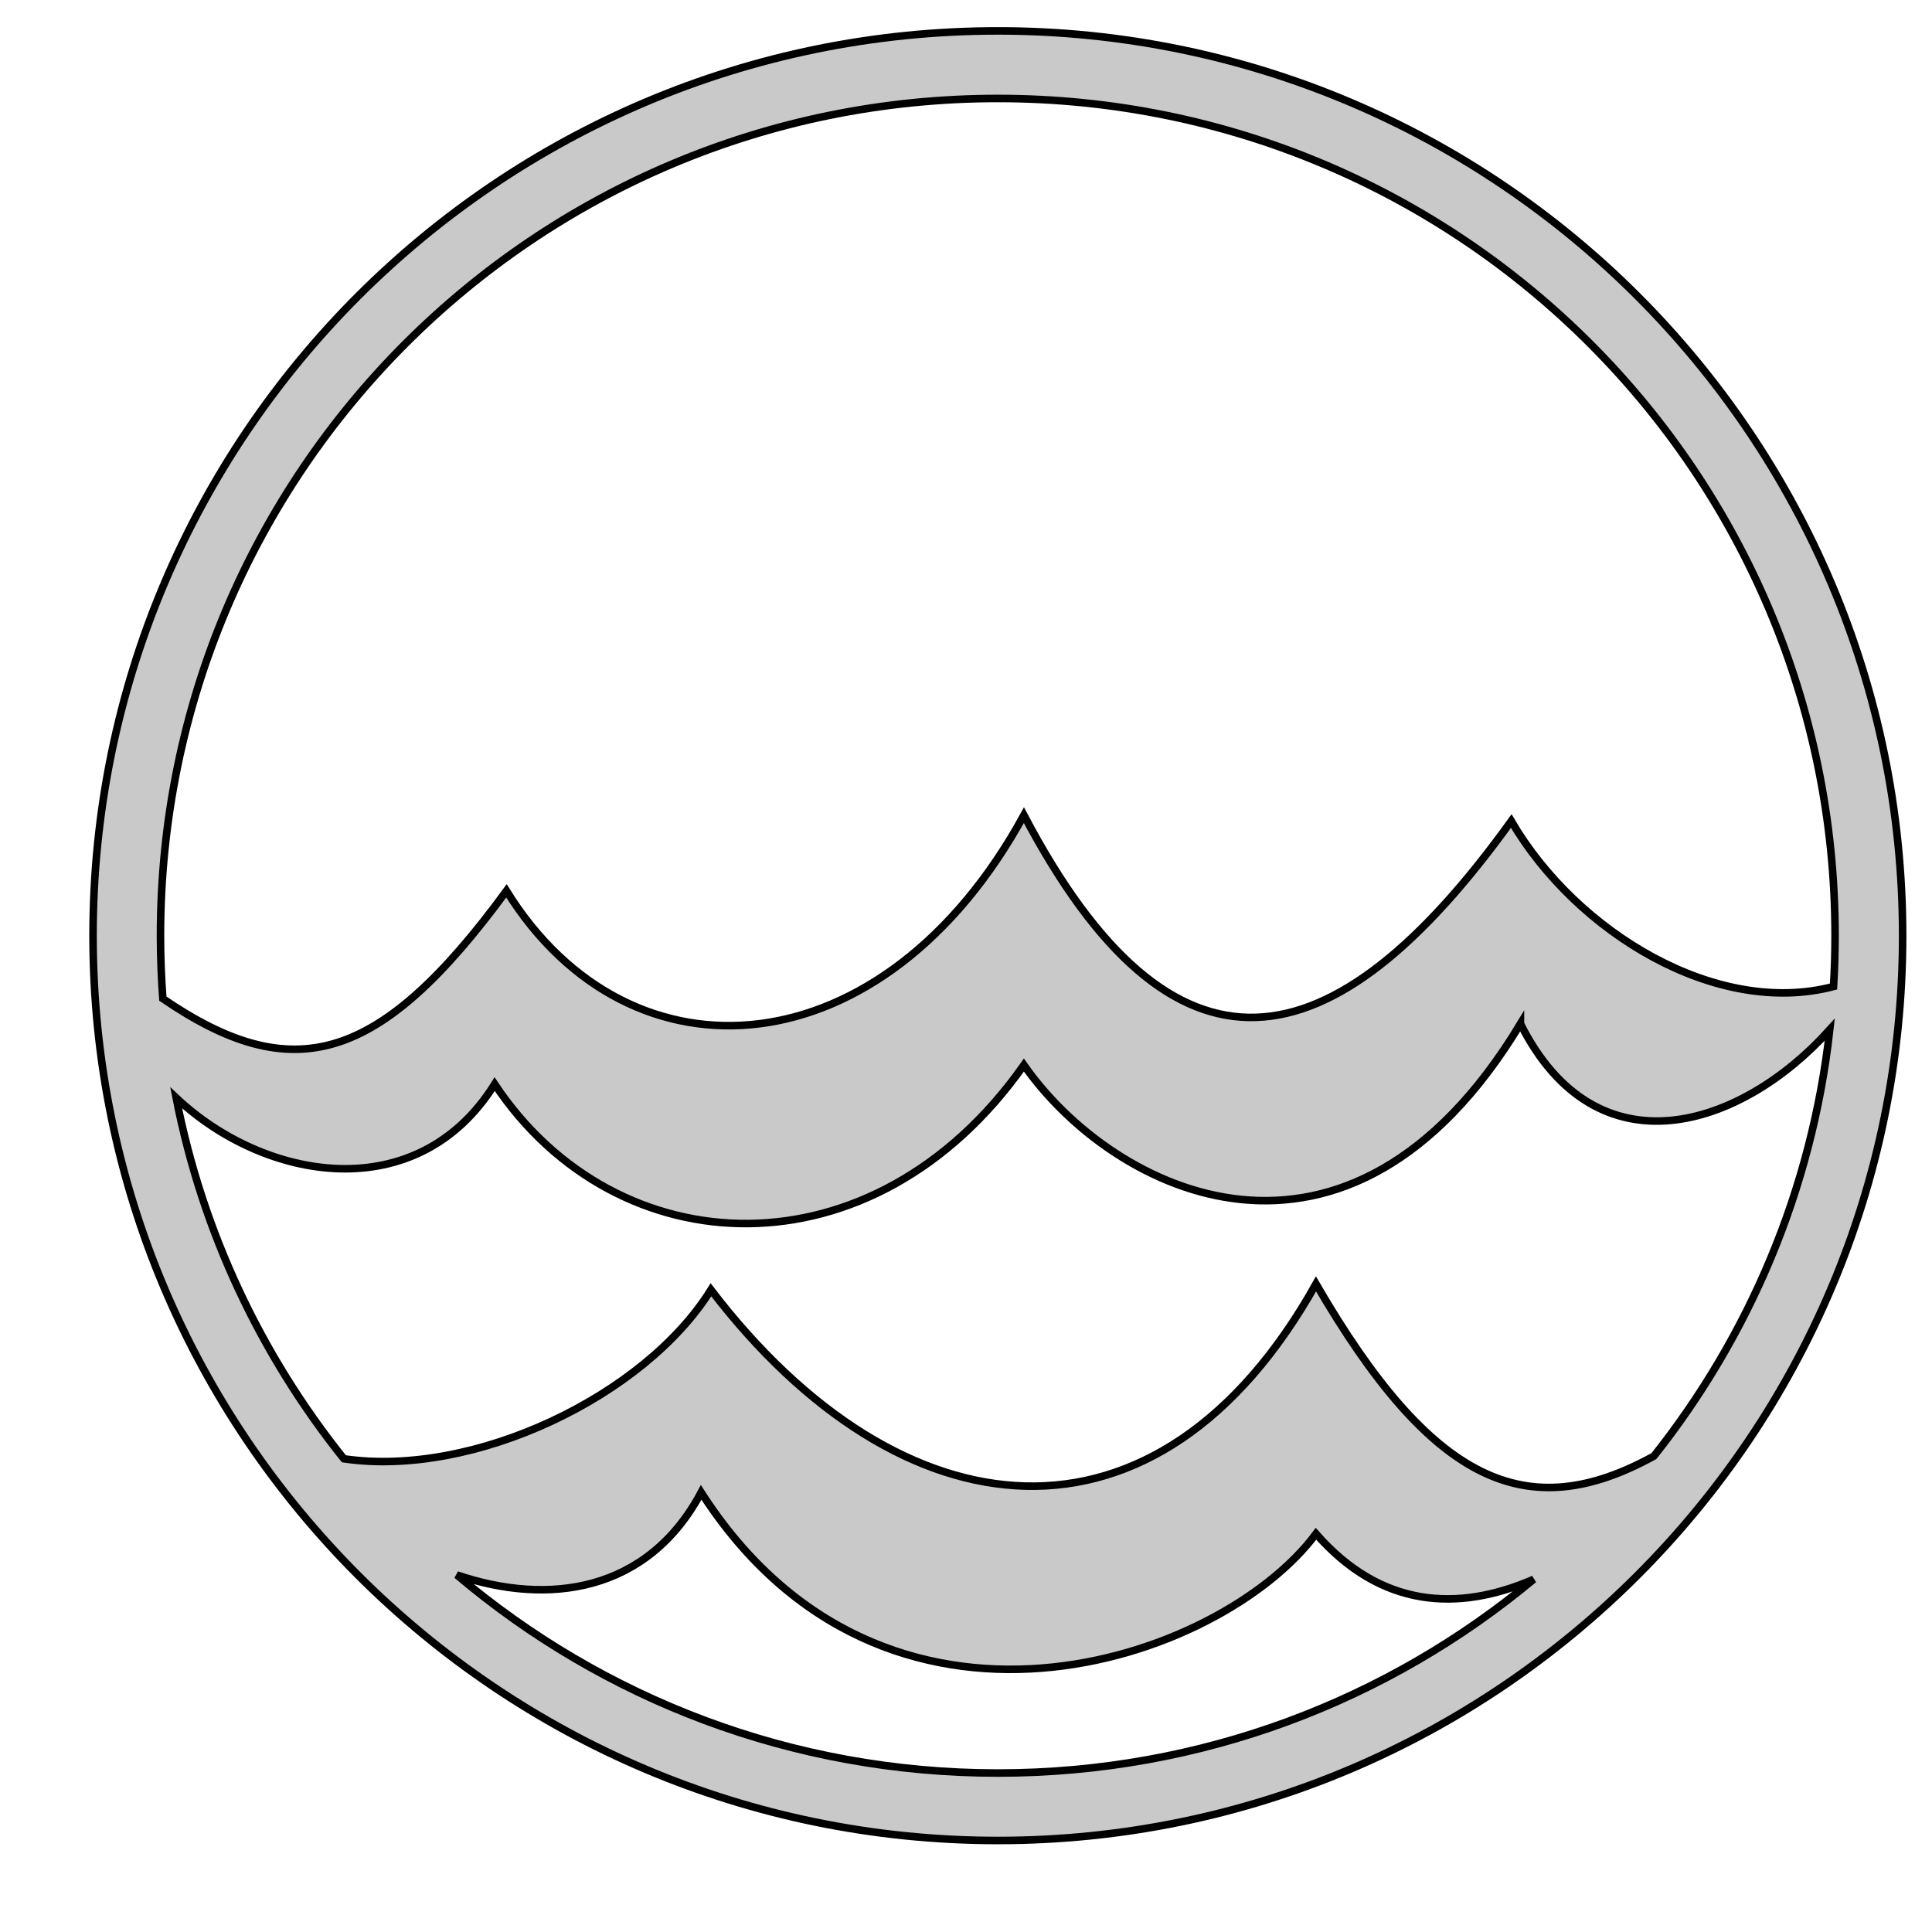
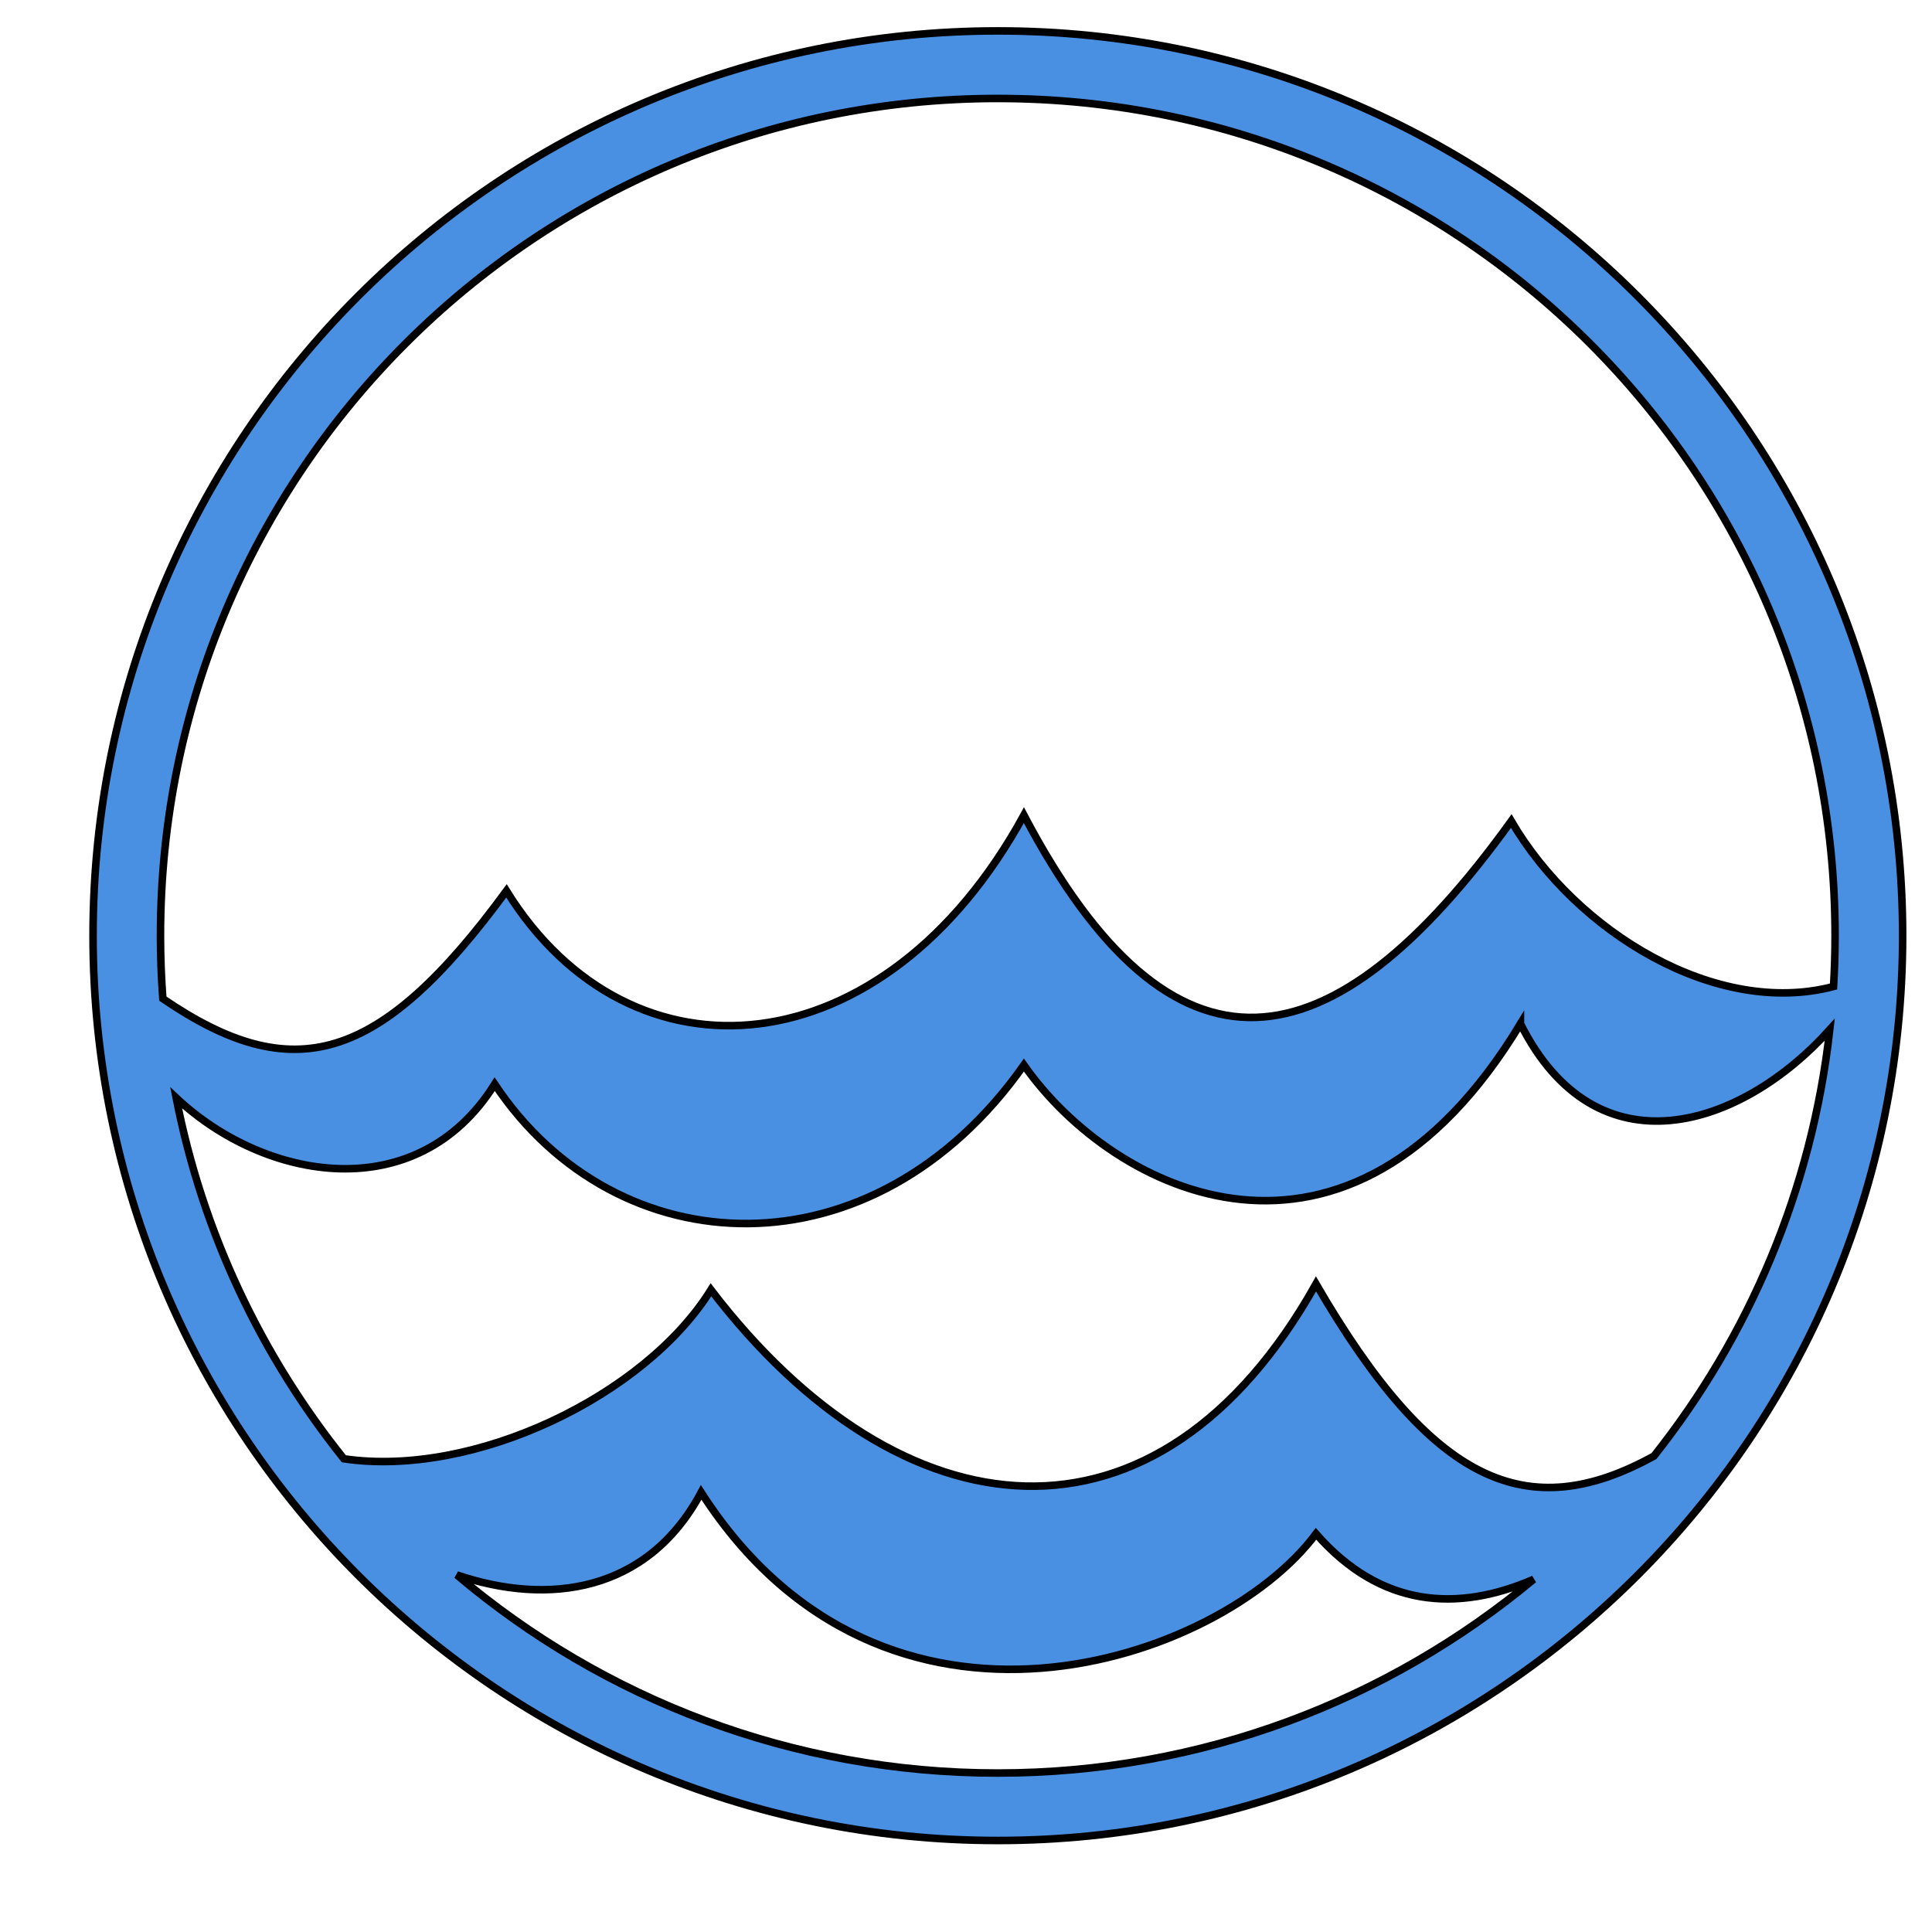
<svg xmlns="http://www.w3.org/2000/svg" viewBox="0 0 512 512" style="height: 512px; width: 512px;">
  <g class="" transform="translate(8,-6)" style="">
-     <path d="M256.438 14.188c-132.32 0-239.782 107.46-239.782 239.78S124.118 493.75 256.436 493.75c132.32 0 239.783-107.46 239.783-239.78S388.756 14.187 256.436 14.187zm0 17.906c122.653 0 221.875 99.222 221.875 221.875 0 4.52-.14 9.014-.407 13.468-30.945 8.15-68.07-14.224-85.406-43.844-47.56 66.05-89.736 73.192-129.156-1.563-36.942 67.55-104.172 73.156-137.125 20.064-33.724 45.983-56.65 52.056-91.064 28.562-.408-5.506-.625-11.076-.625-16.687 0-122.654 99.254-221.876 221.907-221.876zm138.5 245.22c20.212 40.226 58.603 27.536 81.968 1.56-4.73 42.46-21.395 81.254-46.594 113-33.743 18.582-58.868 7.2-89.562-45.624-41.883 74.754-109.812 67.614-160.344 1.563-17.546 28.218-62.92 49.844-97.28 44.78-21.883-27.33-37.445-59.944-44.44-95.656 23.49 22.105 63.89 29.177 84.408-3.625 32.368 48.656 100.402 51.536 140.25-5.062 23.826 34.047 85.965 64.59 131.594-10.938zM177.813 401.5c48.48 75.528 137.623 45.016 162.937 10.97 17.197 19.63 37.55 20.796 57.688 12.06-38.462 32.052-87.956 51.345-142 51.345-54.692 0-104.714-19.757-143.375-52.5 24.17 8.208 50.552 4.72 64.75-21.875z" fill="#c9c9c9" fill-opacity="1" stroke="#000000" stroke-opacity="1" stroke-width="2" />
+     <path d="M256.438 14.188c-132.32 0-239.782 107.46-239.782 239.78S124.118 493.75 256.436 493.75c132.32 0 239.783-107.46 239.783-239.78S388.756 14.187 256.436 14.187zm0 17.906c122.653 0 221.875 99.222 221.875 221.875 0 4.52-.14 9.014-.407 13.468-30.945 8.15-68.07-14.224-85.406-43.844-47.56 66.05-89.736 73.192-129.156-1.563-36.942 67.55-104.172 73.156-137.125 20.064-33.724 45.983-56.65 52.056-91.064 28.562-.408-5.506-.625-11.076-.625-16.687 0-122.654 99.254-221.876 221.907-221.876zm138.5 245.22c20.212 40.226 58.603 27.536 81.968 1.56-4.73 42.46-21.395 81.254-46.594 113-33.743 18.582-58.868 7.2-89.562-45.624-41.883 74.754-109.812 67.614-160.344 1.563-17.546 28.218-62.92 49.844-97.28 44.78-21.883-27.33-37.445-59.944-44.44-95.656 23.49 22.105 63.89 29.177 84.408-3.625 32.368 48.656 100.402 51.536 140.25-5.062 23.826 34.047 85.965 64.59 131.594-10.938zM177.813 401.5c48.48 75.528 137.623 45.016 162.937 10.97 17.197 19.63 37.55 20.796 57.688 12.06-38.462 32.052-87.956 51.345-142 51.345-54.692 0-104.714-19.757-143.375-52.5 24.17 8.208 50.552 4.72 64.75-21.875z" fill="#4a90e2" fill-opacity="1" stroke="#000000" stroke-opacity="1" stroke-width="2" />
  </g>
</svg>
